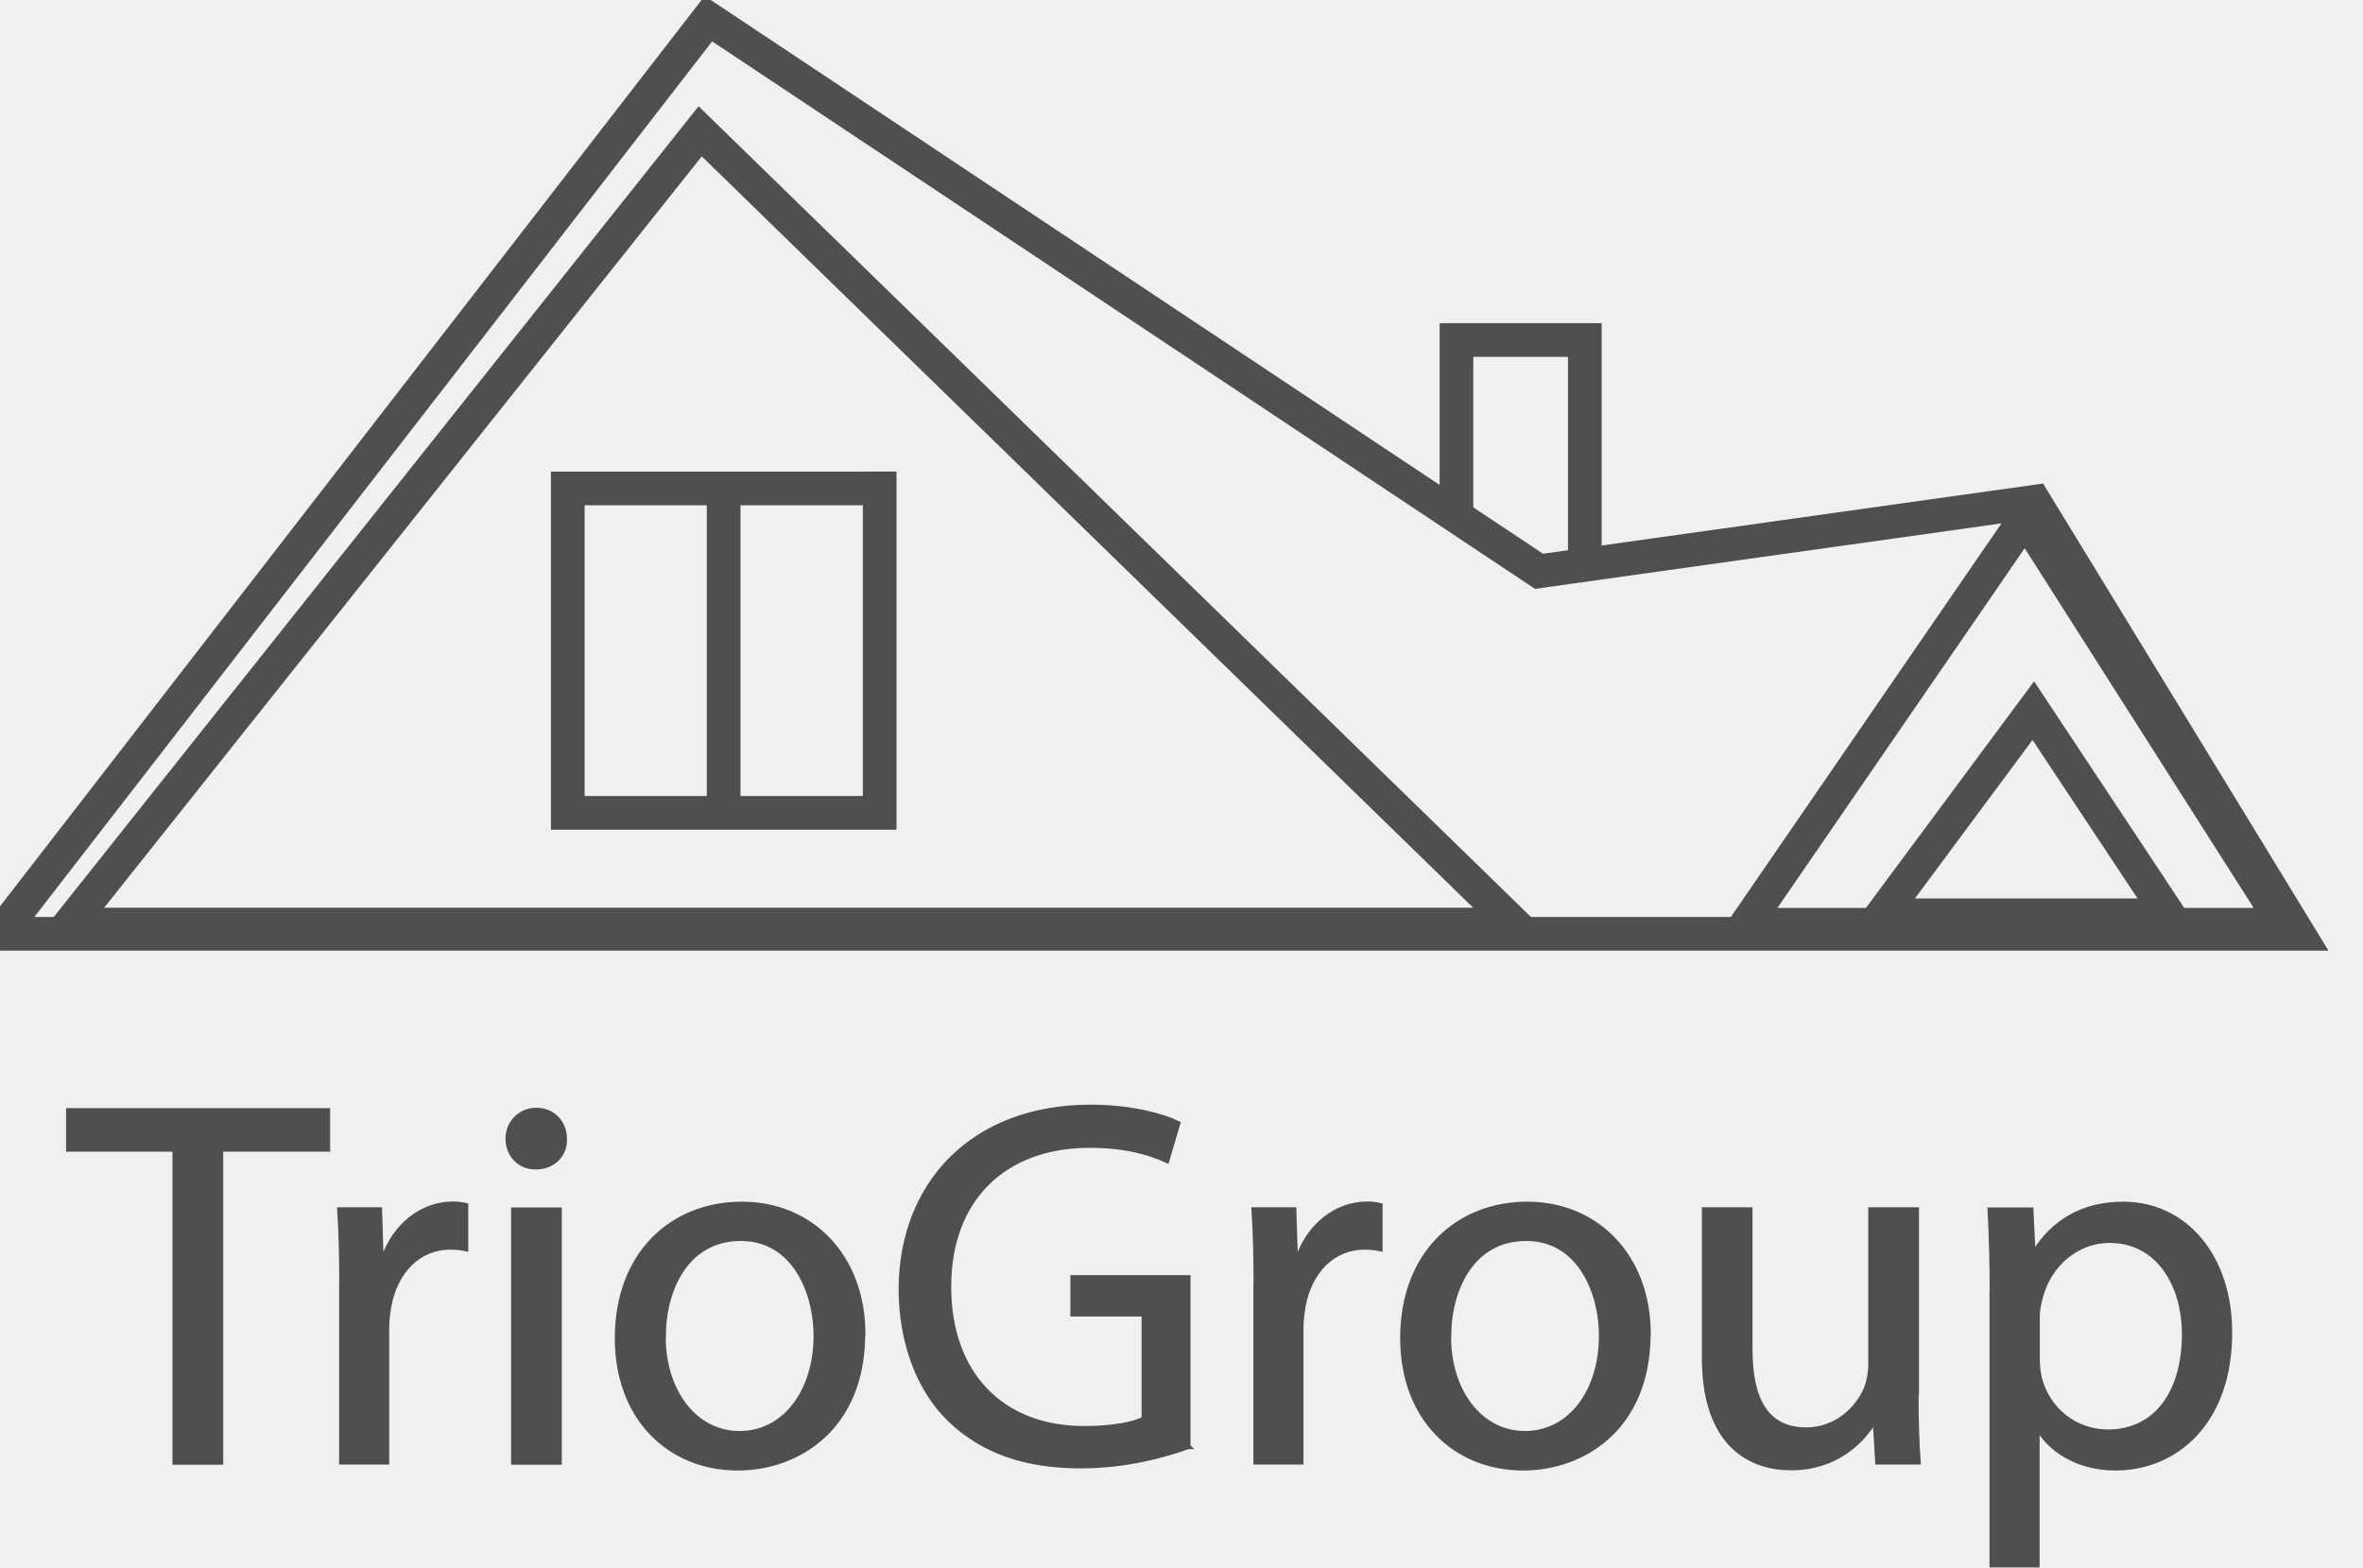
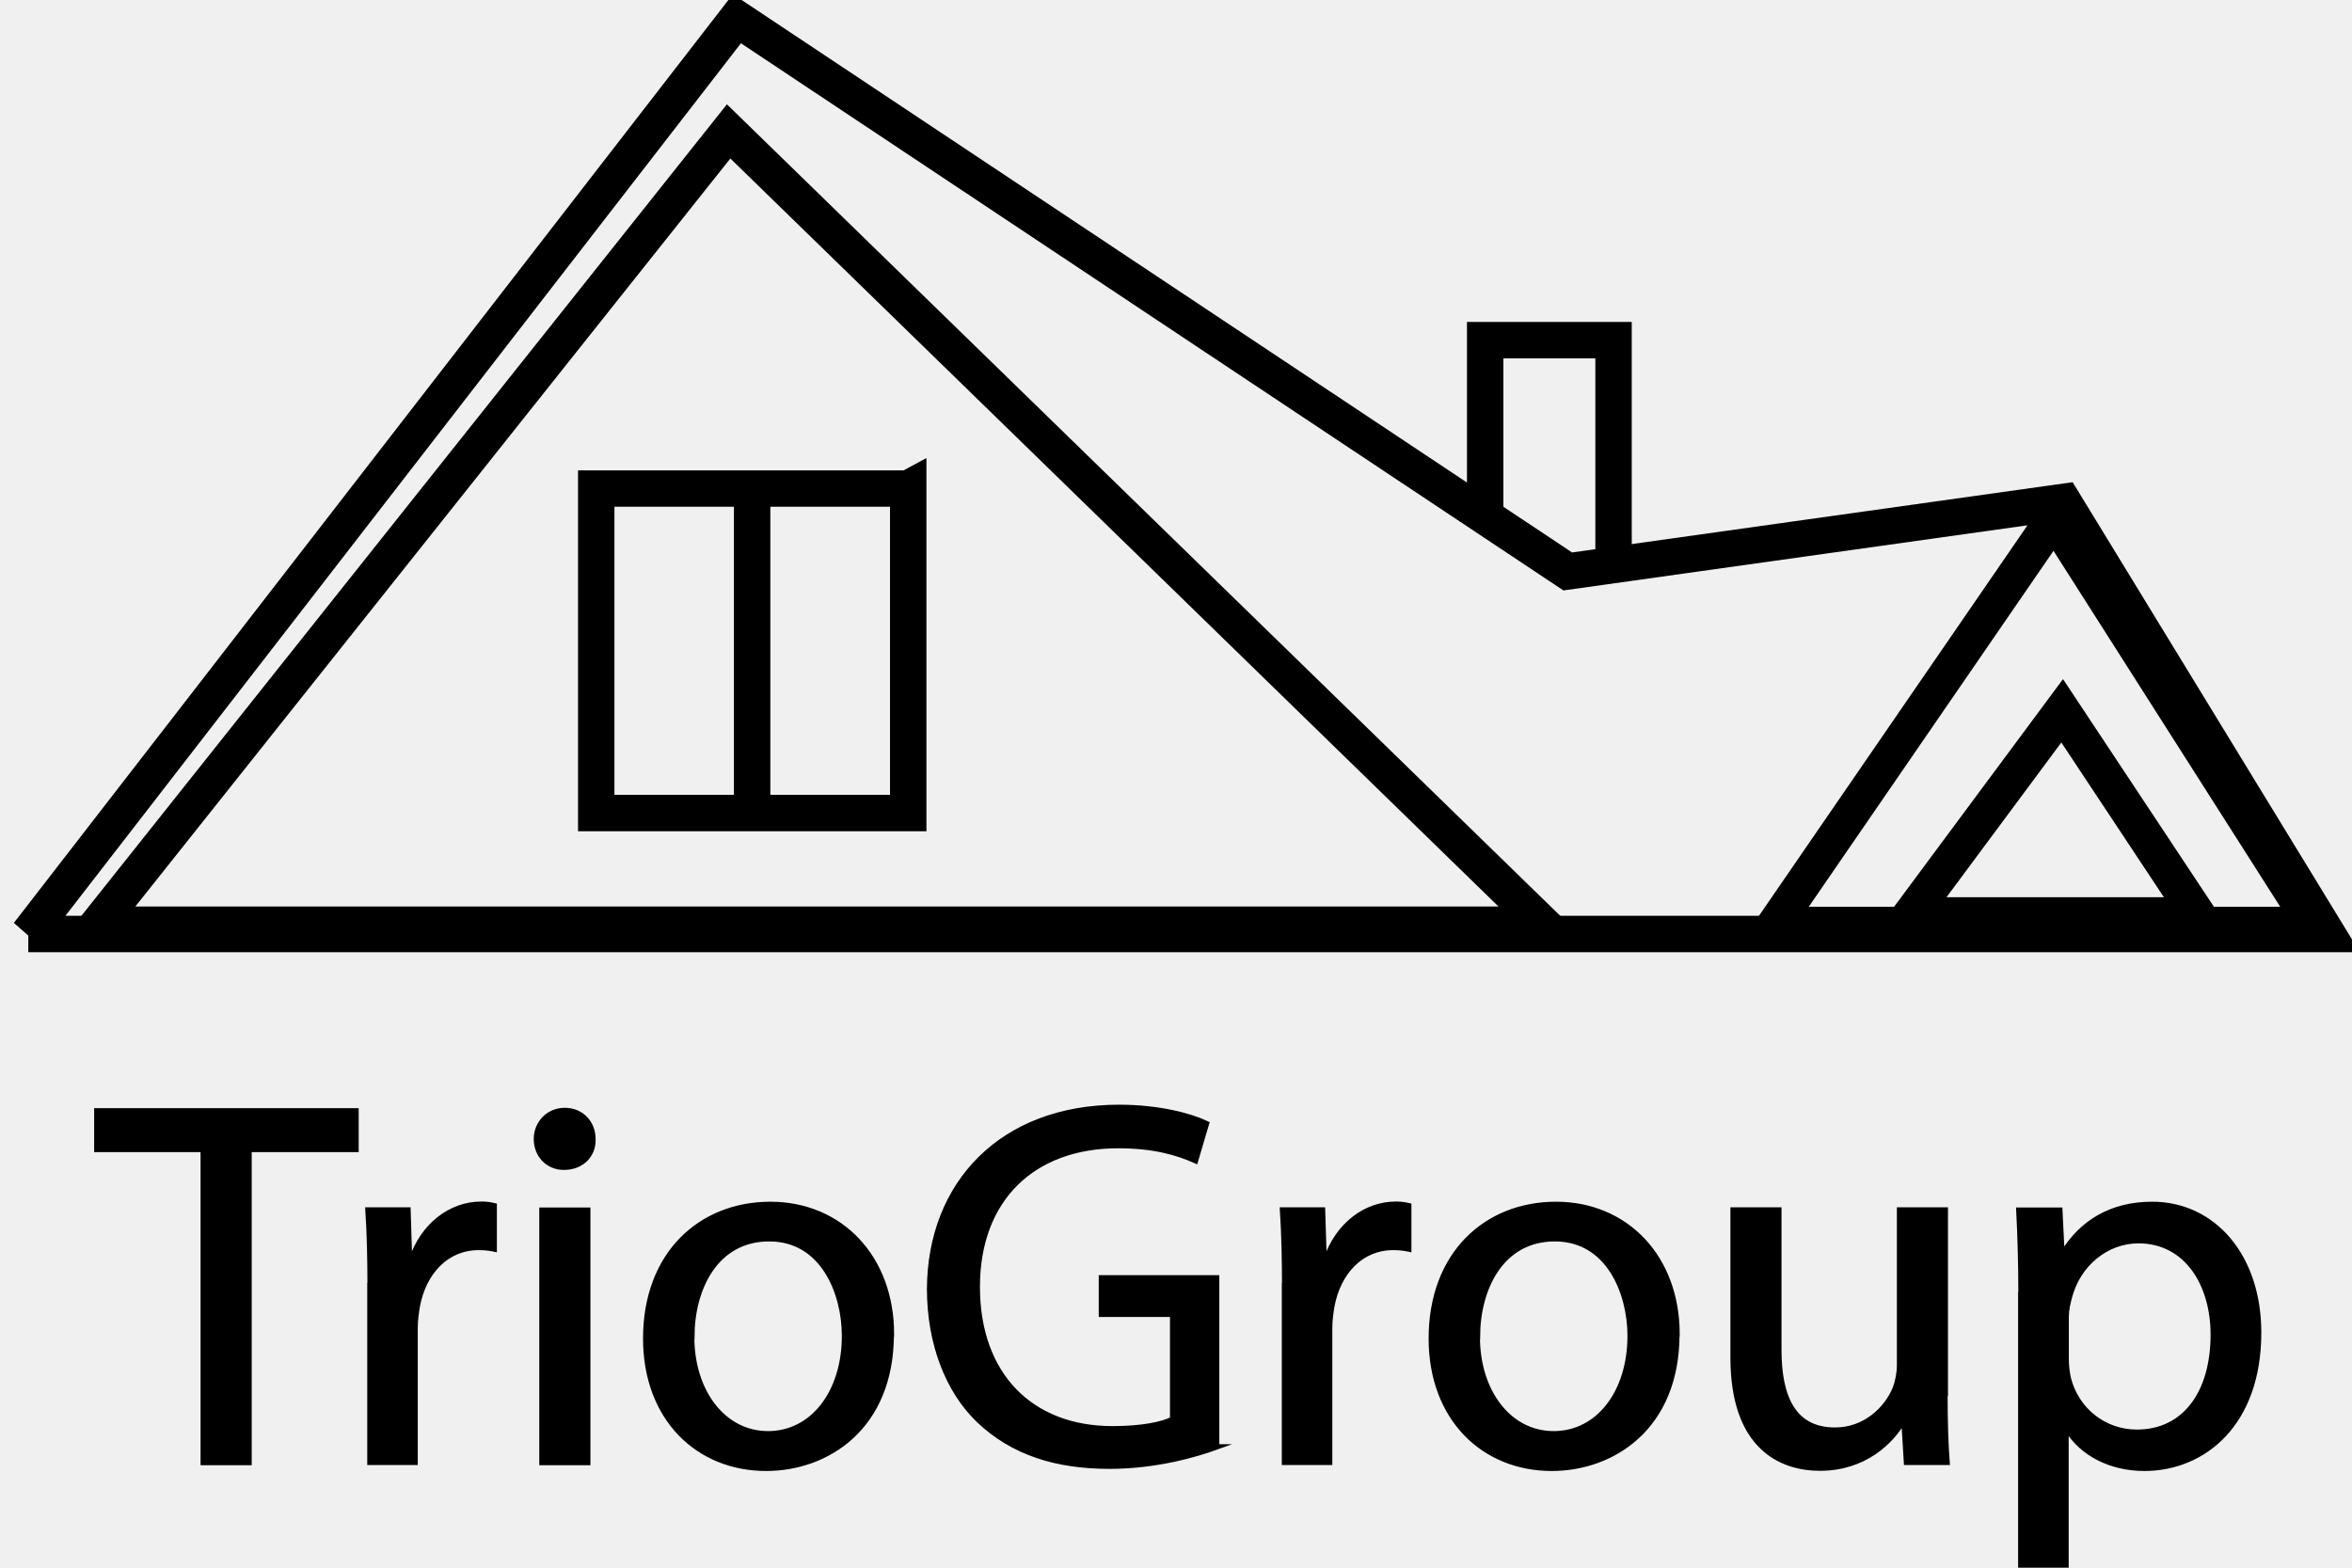
- <svg xmlns="http://www.w3.org/2000/svg" width="101" height="67" fill="none">
-   <mask id="a" width="101" height="67" x="0" y="0" maskUnits="userSpaceOnUse" style="mask-type:luminance">
-     <path fill="#fff" d="M0 0h100.5v67H0V0Z" />
-   </mask>
-   <g stroke="#4F4F4F" stroke-miterlimit="10" mask="url(#a)">
-     <path stroke-width="1.44" d="M.001 39.915H98.24L86.957 21.447 65.781 24.42 30.28.798 0 39.916l.001-.001Z" />
-     <path stroke-width="1.44" d="M2.96 39.519 29.927 5.613l34.81 33.906H2.961Z" />
-     <path stroke-width="1.42" d="m74.621 39.519 11.941-17.37 11.06 17.37h-23Z" />
-     <path stroke-width="1.44" d="M62.253 21.753v-7.219h5.486v9.234M30.93 21.06v13.297m49.488 4.766 6.49-8.747 5.796 8.747H80.419Zm-42.82-18.244h-13.33v13.866H37.6V20.877h-.002Z" />
-     <path fill="#4F4F4F" stroke-width=".21" d="M7.477 49.124H2.93v-1.652h11.076v1.653h-4.57v13.38h-1.96v-13.38l.001-.001Zm7.13 5.955c0-1.272-.025-2.362-.09-3.37h1.71l.065 2.114h.09c.487-1.444 1.663-2.36 2.978-2.36.222 0 .378.024.55.064v1.851a3.127 3.127 0 0 0-.665-.066c-1.373 0-2.352 1.048-2.623 2.518-.042.265-.091.58-.091.919v5.748h-1.932v-7.425l.008.007Zm9.523-6.4c.025.668-.47 1.205-1.243 1.205-.69 0-1.175-.537-1.175-1.206a1.2 1.2 0 0 1 1.217-1.222c.707 0 1.2.537 1.2 1.222Zm-2.18 13.825V51.718h1.958v10.786H21.95Zm14.926-5.484c0 3.99-2.756 5.732-5.345 5.732-2.911 0-5.148-2.139-5.148-5.55 0-3.61 2.352-5.732 5.329-5.732s5.173 2.255 5.173 5.55h-.009Zm-8.527.108c0 2.362 1.356 4.145 3.263 4.145 1.909 0 3.266-1.759 3.266-4.187 0-1.825-.913-4.146-3.215-4.146-2.303 0-3.307 2.14-3.307 4.188h-.007Zm22.441 4.707c-.863.314-2.574.826-4.597.826-2.261 0-4.128-.578-5.592-1.982-1.29-1.247-2.088-3.254-2.088-5.6.024-4.485 3.083-7.756 8.1-7.756 1.735 0 3.084.38 3.733.694l-.469 1.586c-.797-.355-1.8-.644-3.306-.644-3.641 0-6.019 2.272-6.019 6.038 0 3.766 2.286 6.062 5.773 6.062 1.267 0 2.129-.182 2.574-.405V56.17h-3.044v-1.56h4.926v7.226h.01Zm2.895-6.756c0-1.272-.024-2.362-.09-3.37h1.71l.065 2.114h.092c.485-1.444 1.661-2.36 2.976-2.36.223 0 .378.024.551.064v1.851a3.127 3.127 0 0 0-.665-.066c-1.374 0-2.353 1.048-2.624 2.518-.041.265-.091.58-.091.919v5.748h-1.932v-7.425l.008.007Zm16.76 1.94c0 3.99-2.755 5.733-5.346 5.733-2.911 0-5.148-2.139-5.148-5.55 0-3.61 2.353-5.732 5.33-5.732 2.976 0 5.172 2.255 5.172 5.55h-.008Zm-8.528.109c0 2.362 1.357 4.145 3.264 4.145 1.909 0 3.266-1.759 3.266-4.187 0-1.825-.913-4.146-3.216-4.146-2.302 0-3.307 2.14-3.307 4.188h-.007ZM81.9 59.556c0 1.114.025 2.098.09 2.94h-1.735l-.107-1.759h-.04c-.51.867-1.645 2.007-3.553 2.007-1.686 0-3.709-.934-3.709-4.724v-6.312h1.956v5.973c0 2.048.627 3.437 2.403 3.437 1.307 0 2.22-.919 2.574-1.785.107-.29.18-.645.18-1V51.71h1.957v7.845l-.016.001Zm3.248-4.32c0-1.173-.03-2.346-.09-3.518h1.751l.091 1.85h.041c.798-1.314 2.064-2.098 3.816-2.098 2.599 0 4.547 2.204 4.547 5.484 0 3.882-2.351 5.798-4.884 5.798-1.423 0-2.665-.627-3.307-1.693h-.04v5.864H85.14V55.244l.008-.008Zm1.933 2.874c0 .29.04.553.09.801.354 1.364 1.53 2.296 2.929 2.296 2.064 0 3.264-1.693 3.264-4.17 0-2.164-1.135-4.014-3.2-4.014-1.332 0-2.573.958-2.952 2.428-.064.248-.131.537-.131.802v1.857Z" />
+ <svg xmlns="http://www.w3.org/2000/svg" width="93" height="62" fill="none">
+   <g clip-path="url(#a)" stroke="#000" stroke-miterlimit="10">
+     <path d="M1.119 36.939h90.907l-10.44-17.09L61.99 22.6 29.138.741 1.118 36.94Z" stroke-width="1.44" />
+     <path d="M3.858 36.572 28.811 5.197l32.212 31.375H3.858Z" stroke-width="1.44" />
+     <path d="m70.17 36.572 11.05-16.074 10.235 16.074H70.171Z" stroke-width="1.42" />
+     <path d="m75.535 36.205 6.005-8.094 5.364 8.094H75.535ZM58.725 20.132v-6.68h5.076v8.545M35.91 19.322H23.576v12.832h12.336V19.321ZM29.74 19.49v12.305" stroke-width="1.44" />
+     <path d="M8.036 45.46H3.828v-1.528h10.25v1.529h-4.23v12.381H8.035V45.461ZM14.634 50.971c0-1.177-.023-2.186-.084-3.118h1.583l.06 1.956h.084c.45-1.337 1.538-2.185 2.755-2.185.206 0 .35.023.51.06v1.713a2.9 2.9 0 0 0-.616-.061c-1.271 0-2.177.97-2.428 2.33-.038.245-.084.536-.084.85v5.319h-1.788v-6.871l.008.007ZM23.446 45.048c.023.619-.434 1.116-1.15 1.116-.638 0-1.087-.497-1.087-1.116 0-.62.471-1.131 1.126-1.131.654 0 1.111.496 1.111 1.13Zm-2.017 12.794v-9.981h1.812v9.981h-1.812ZM35.241 52.767c0 3.692-2.55 5.304-4.946 5.304-2.694 0-4.764-1.979-4.764-5.136 0-3.34 2.177-5.304 4.931-5.304 2.755 0 4.787 2.087 4.787 5.136h-.008Zm-7.891.1c0 2.186 1.255 3.836 3.02 3.836 1.766 0 3.022-1.628 3.022-3.875 0-1.689-.845-3.836-2.975-3.836-2.131 0-3.06 1.98-3.06 3.875h-.007ZM48.117 57.223c-.799.29-2.382.764-4.254.764-2.093 0-3.82-.535-5.175-1.834-1.194-1.154-1.932-3.011-1.932-5.182.022-4.15 2.853-7.177 7.495-7.177 1.606 0 2.854.352 3.455.642l-.434 1.468c-.738-.329-1.666-.596-3.059-.596-3.37 0-5.57 2.102-5.57 5.587s2.115 5.61 5.342 5.61c1.172 0 1.97-.169 2.382-.375v-4.15H43.55v-1.444h4.558v6.687h.008ZM50.796 50.971c0-1.177-.023-2.186-.084-3.118h1.583l.06 1.956h.085c.449-1.337 1.537-2.185 2.754-2.185.206 0 .35.023.51.06v1.713a2.9 2.9 0 0 0-.616-.061c-1.271 0-2.177.97-2.428 2.33-.038.245-.084.536-.084.85v5.319h-1.788v-6.871l.008.007ZM66.305 52.767c0 3.692-2.55 5.304-4.947 5.304-2.694 0-4.764-1.979-4.764-5.136 0-3.34 2.177-5.304 4.932-5.304 2.754 0 4.786 2.087 4.786 5.136h-.007Zm-7.892.1c0 2.186 1.256 3.836 3.021 3.836 1.766 0 3.022-1.628 3.022-3.875 0-1.689-.845-3.836-2.976-3.836-2.13 0-3.06 1.98-3.06 3.875h-.007ZM76.905 55.114c0 1.031.023 1.941.084 2.72h-1.606l-.099-1.627h-.038c-.472.802-1.522 1.857-3.287 1.857-1.56 0-3.432-.864-3.432-4.372v-5.84h1.81v5.527c0 1.895.58 3.18 2.223 3.18 1.21 0 2.055-.85 2.382-1.652.099-.267.167-.596.167-.924v-6.13h1.811v7.26h-.015ZM79.911 51.116a64.96 64.96 0 0 0-.084-3.255h1.621l.084 1.712h.038c.738-1.216 1.91-1.942 3.531-1.942 2.405 0 4.208 2.04 4.208 5.075 0 3.592-2.176 5.365-4.52 5.365-1.317 0-2.466-.58-3.06-1.566h-.037v5.426h-1.789V51.124l.008-.008Zm1.788 2.66c0 .268.038.512.084.741.327 1.262 1.415 2.125 2.71 2.125 1.91 0 3.02-1.567 3.02-3.86 0-2.002-1.05-3.714-2.96-3.714-1.233 0-2.382.887-2.732 2.247-.06.23-.122.497-.122.742V53.776Z" fill="#000" stroke-width=".21" />
  </g>
+   <defs>
+     <clipPath id="a">
+       <path fill="#000" d="M0 0h93v62H0z" />
+     </clipPath>
+   </defs>
</svg>
